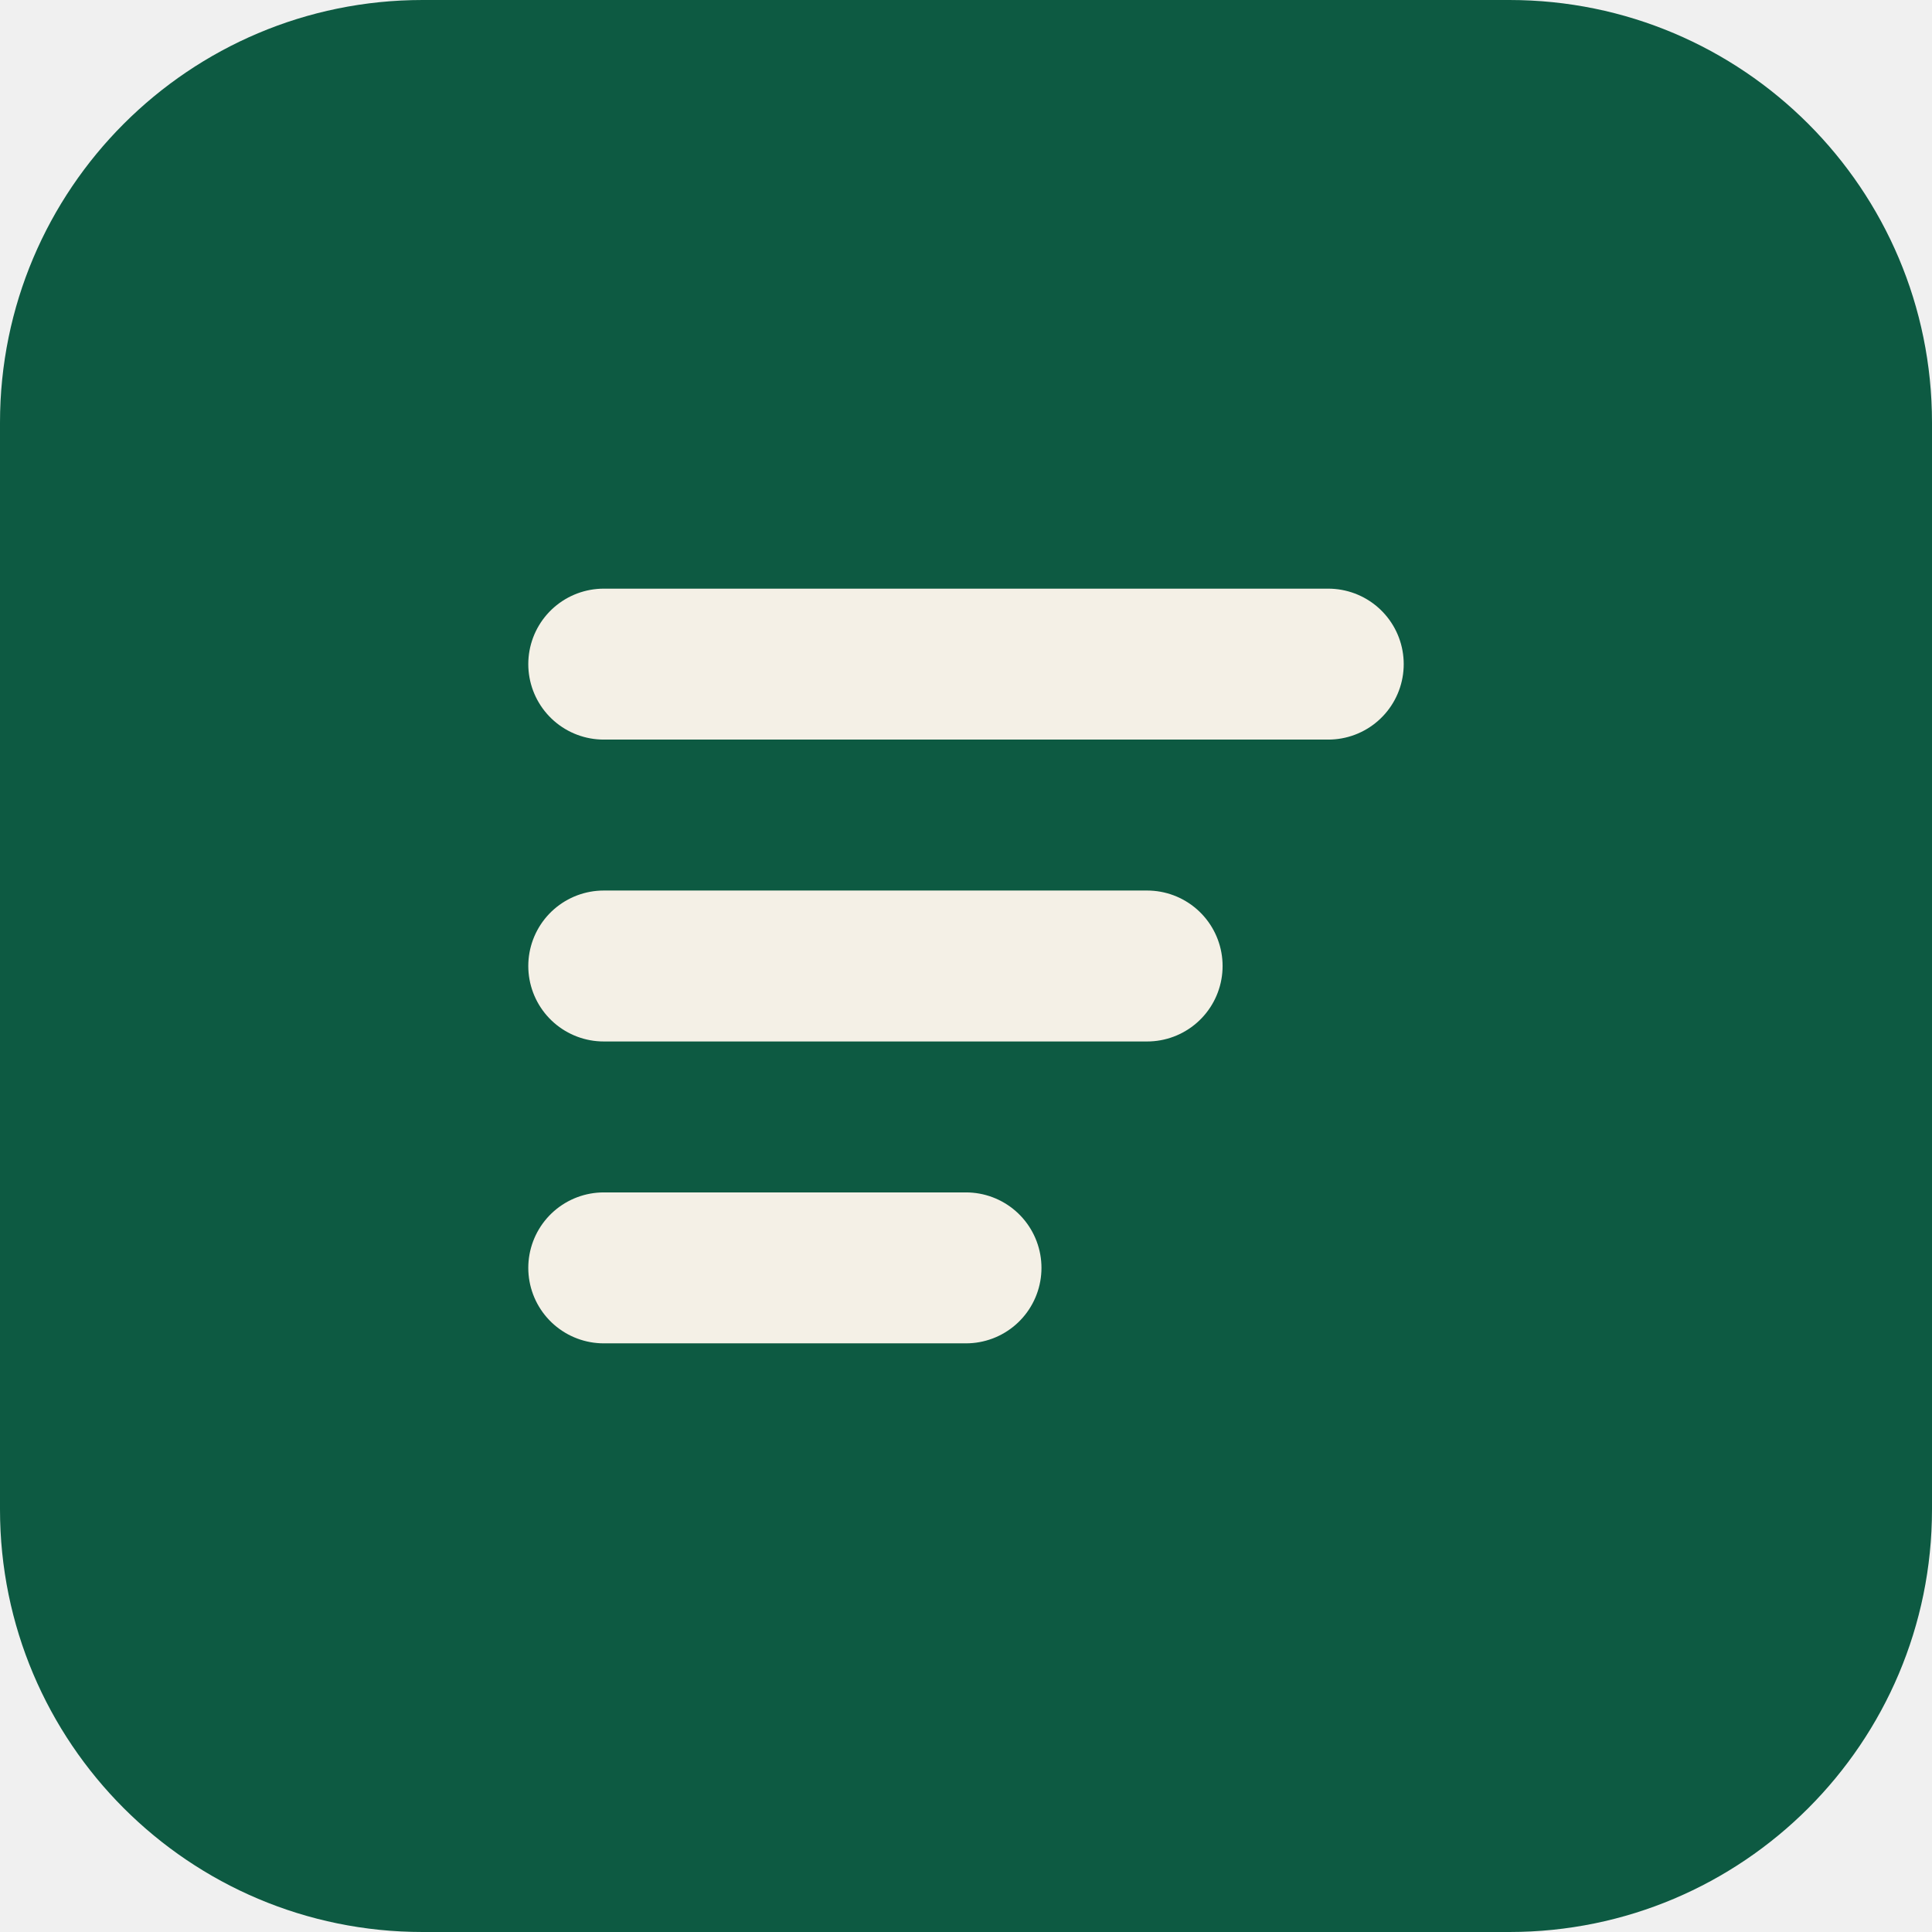
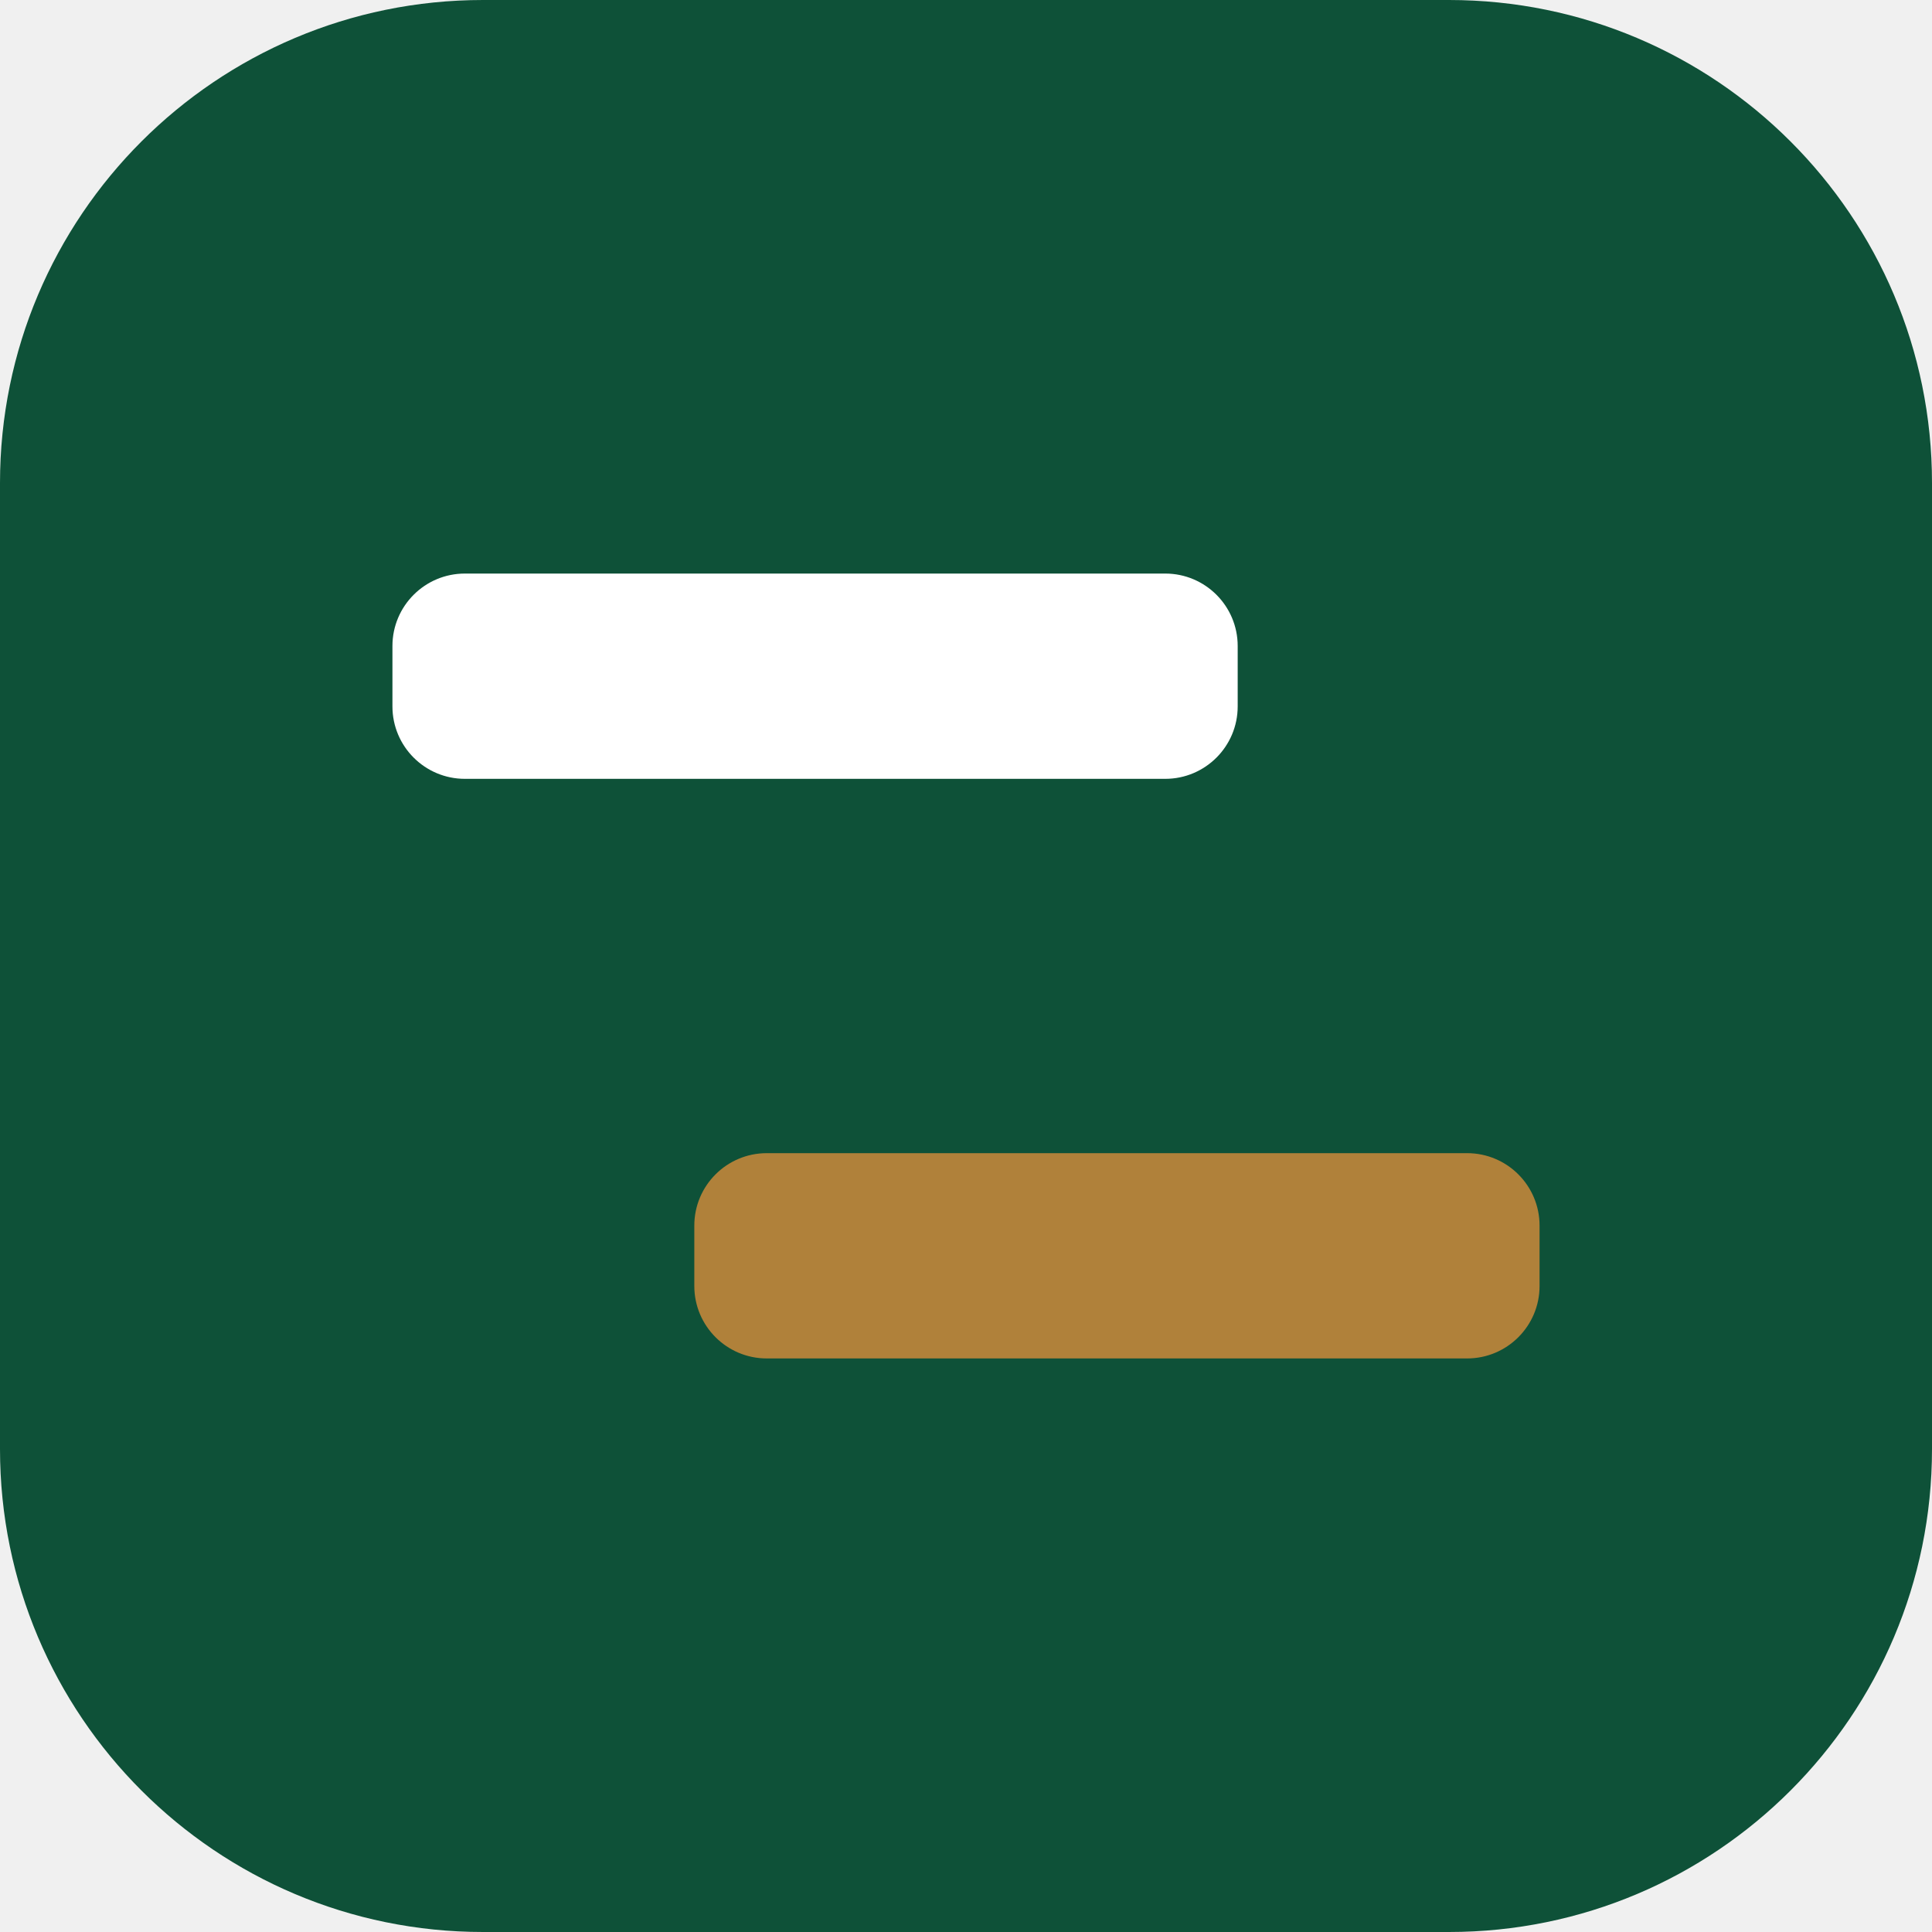
- <svg xmlns="http://www.w3.org/2000/svg" viewBox="0 0 64 64">
-   <rect width="64" height="64" rx="14" fill="#0d5a42" />
-   <path d="M20 22h24M20 32h18M20 42h12" stroke="#f4f0e6" stroke-width="5" stroke-linecap="round" />
+ <svg xmlns="http://www.w3.org/2000/svg" viewBox="0 0 32 32">
+   <rect width="32" height="32" rx="8" fill="#0e5138" />
+   <rect x="6.5" y="9.5" width="14" height="3.4" rx="1.2" fill="#ffffff" />
+   <rect x="11.5" y="19.1" width="14" height="3.4" rx="1.2" fill="#b0813a" />
</svg>
